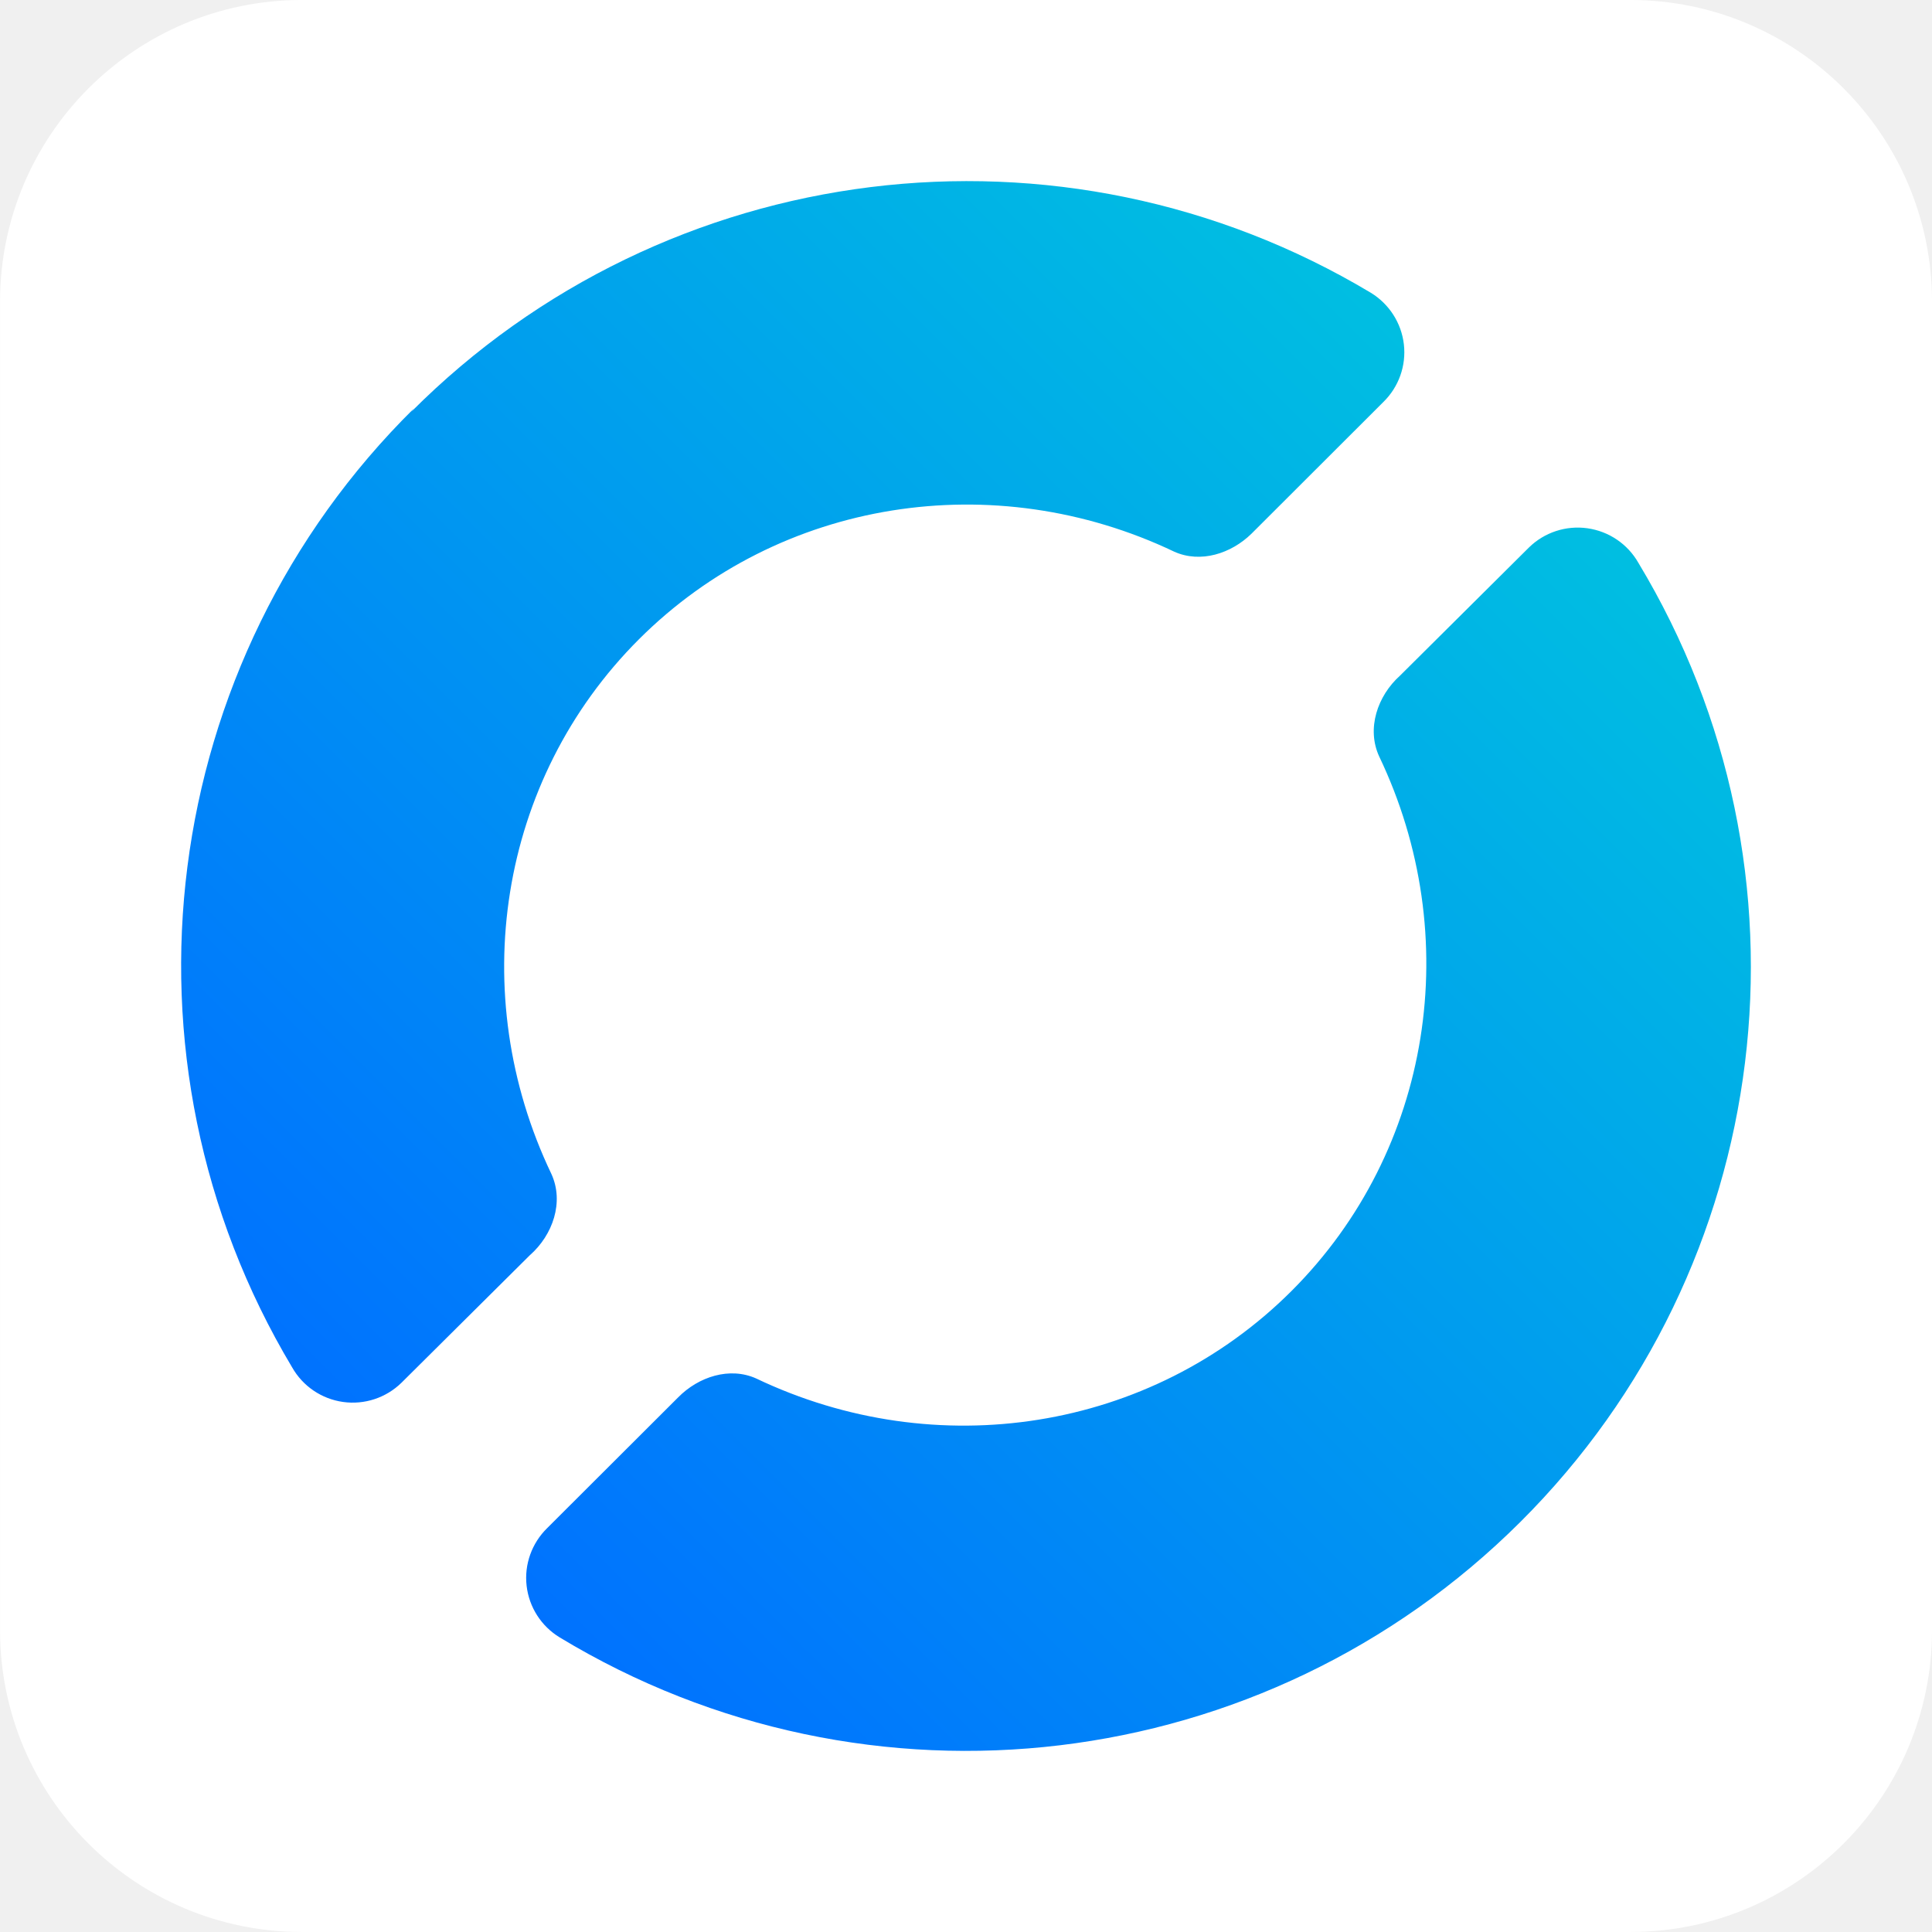
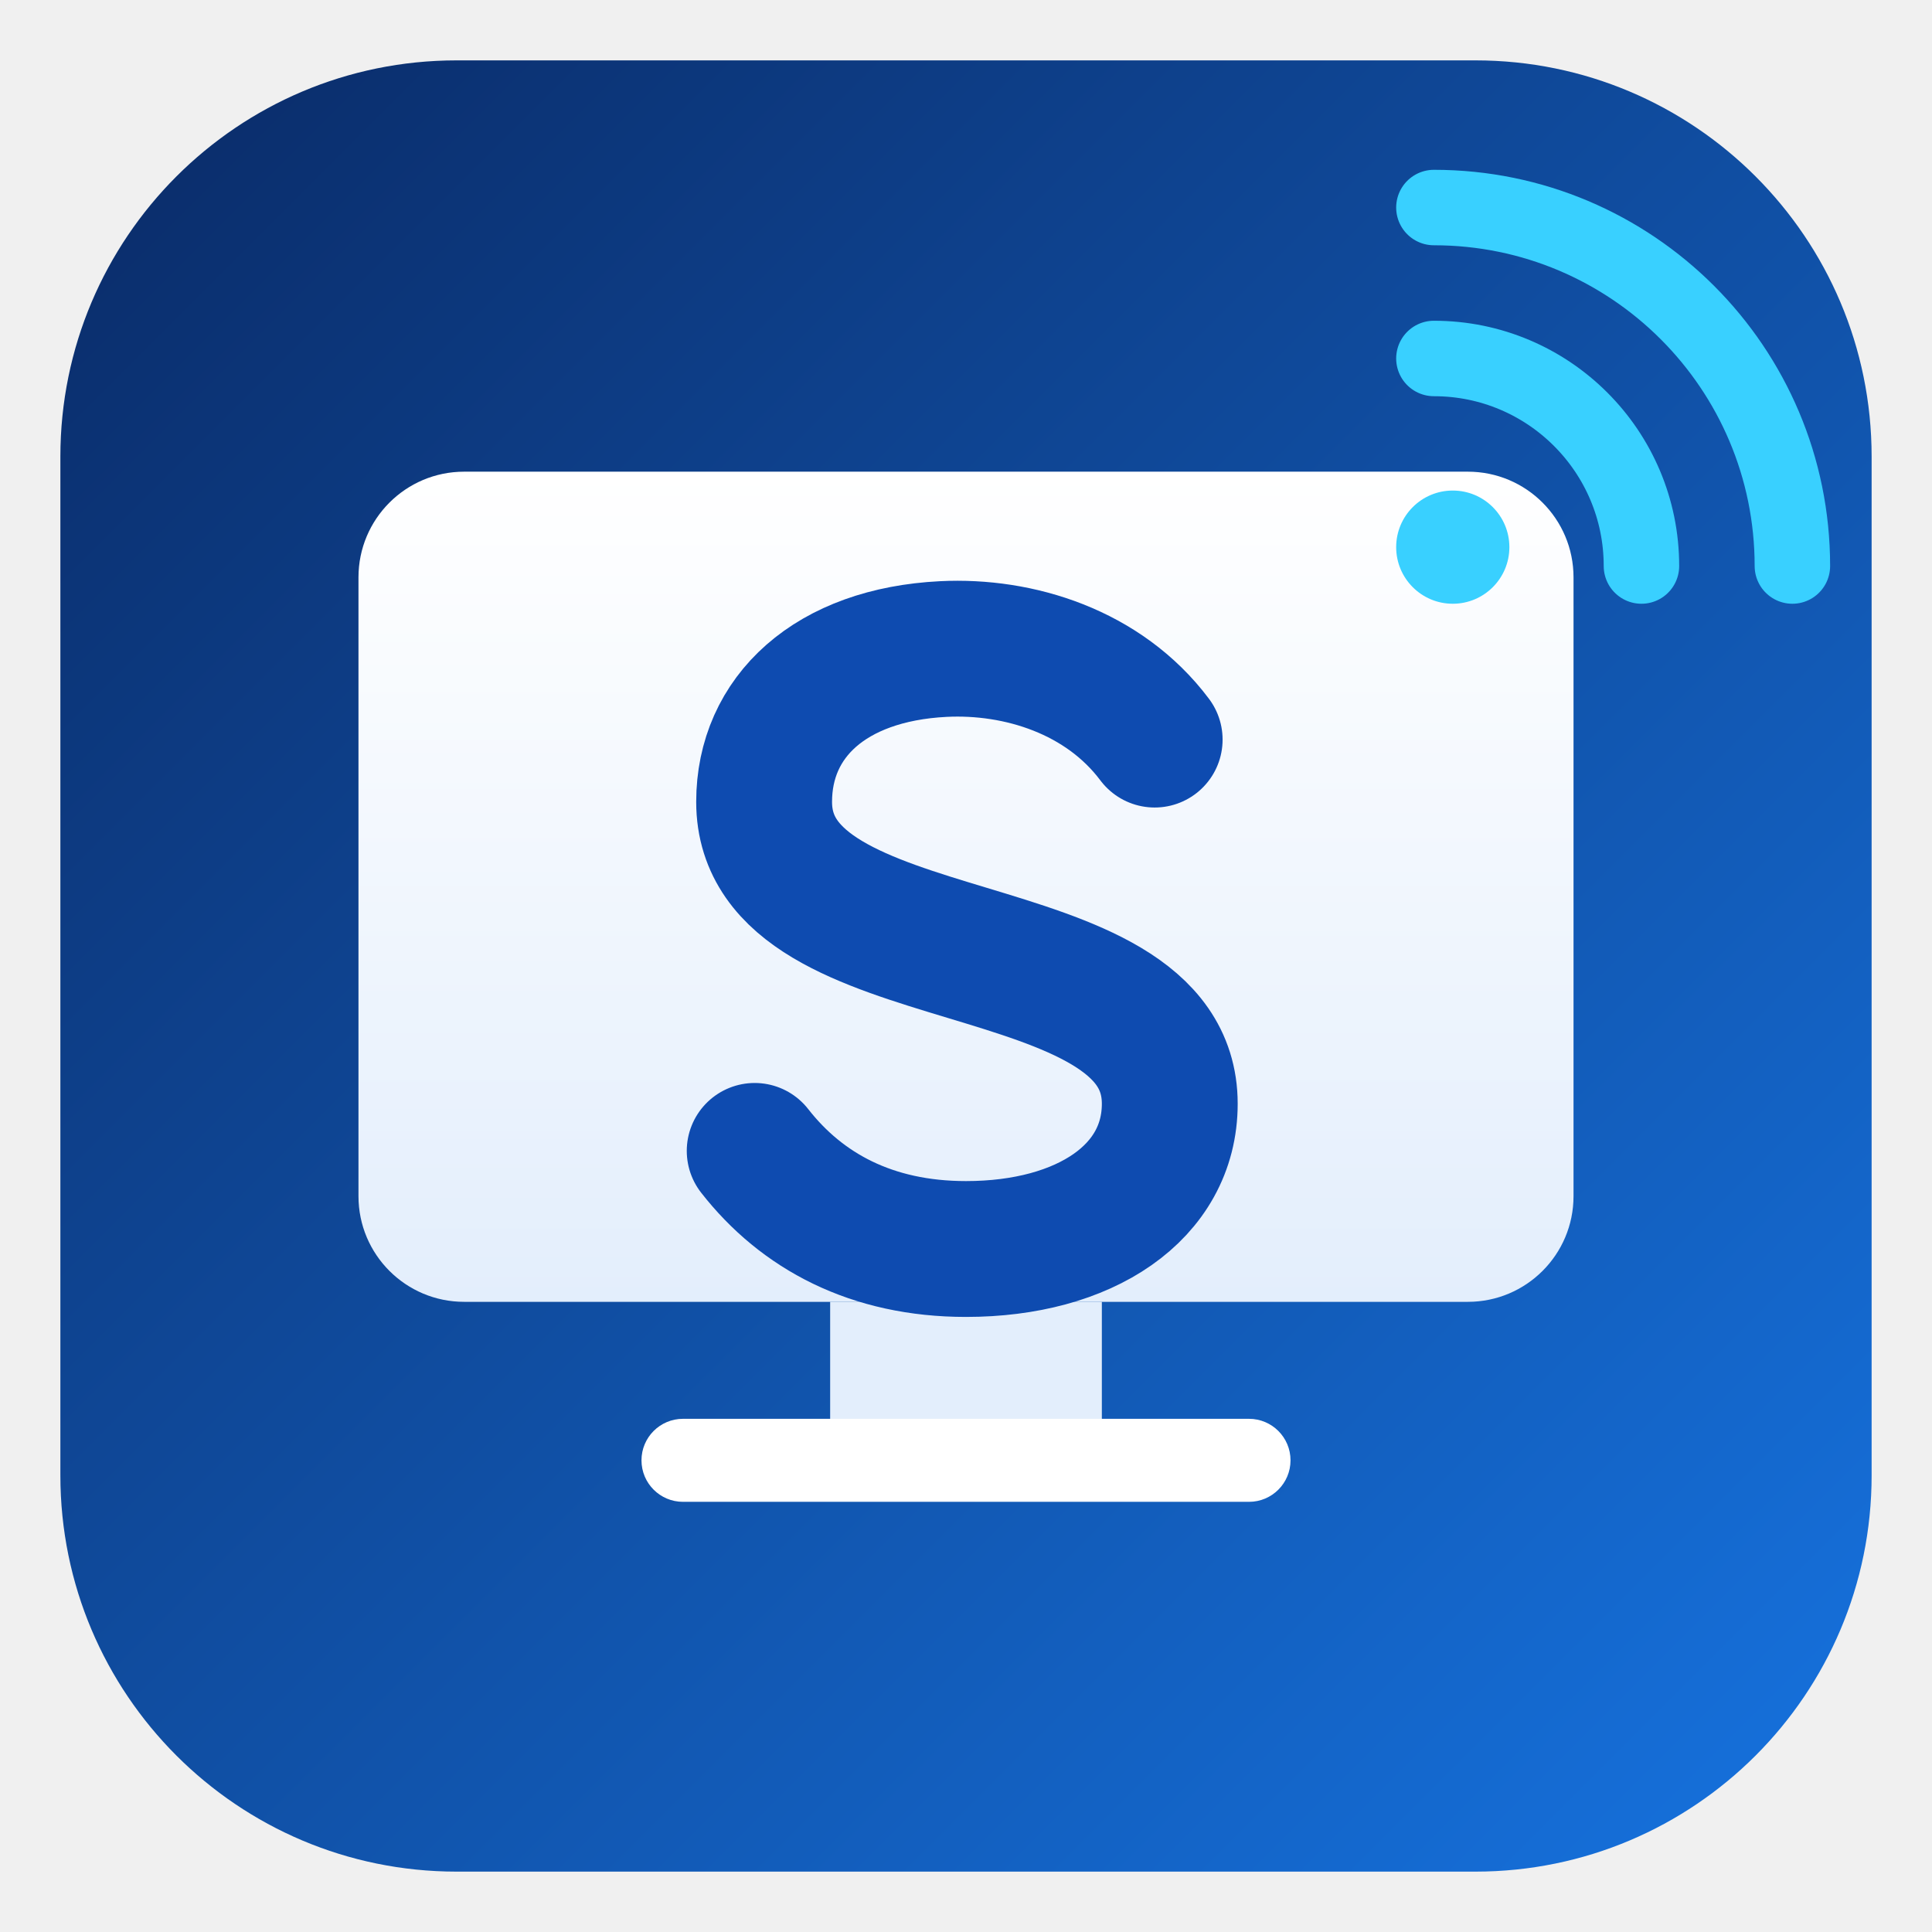
- <svg xmlns="http://www.w3.org/2000/svg" xmlns:xlink="http://www.w3.org/1999/xlink" style="isolation:isolate" viewBox="66.993 897.484 32 32" version="1.1" id="svg11" xml:space="preserve" width="32" height="32">
-   <defs id="defs15">
-     <linearGradient xlink:href="#a" id="linearGradient765" gradientUnits="userSpaceOnUse" gradientTransform="matrix(26.00048,0,0,25.99936,17.98453,891.7487)" x1="0.148" y1="0.851" x2="0.845" y2="0.154" />
+ <svg xmlns="http://www.w3.org/2000/svg" viewBox="0 0 1024 1024" width="1024" height="1024">
+   <defs>
+     <linearGradient id="bg" x1="0" y1="0" x2="1" y2="1">
+       <stop offset="0" stop-color="#0A2A66" />
+       <stop offset="1" stop-color="#1673E0" />
+     </linearGradient>
+     <linearGradient id="scr" x1="0" y1="0" x2="0" y2="1">
+       <stop offset="0" stop-color="#FFFFFF" />
+       <stop offset="1" stop-color="#E3EEFC" />
+     </linearGradient>
  </defs>
-   <linearGradient id="a" x1="0.148" x2="0.845" y1="0.851" y2="0.154" gradientTransform="matrix(26.301,0,0,26.331,90.67354,911.7572)" gradientUnits="userSpaceOnUse">
-     <stop offset="0" stop-color="#004ba6" id="stop4" style="stop-color:#0071ff;stop-opacity:1;" />
-     <stop offset="1" stop-color="#00bfe1" id="stop6" style="stop-color:#00bfe1;stop-opacity:1;" />
-   </linearGradient>
-   <g id="g763" transform="translate(52.0085,8.73577)">
-     <g id="g761">
-       <rect style="fill:#ffffff;fill-opacity:1;stroke:none;stroke-width:1;stroke-dasharray:none;stroke-opacity:1;paint-order:fill markers stroke" id="rect757" width="32" height="32" x="14.985" y="888.748" rx="5" ry="5" />
-       <path fill="url(#a)" d="m 40.309,897.816 -2.135,2.122 c -0.376,0.337 -0.557,0.879 -0.347,1.337 1.423,2.976 0.883,6.524 -1.451,8.856 -2.335,2.331 -5.887,2.871 -8.867,1.449 -0.439,-0.197 -0.954,-0.03 -1.292,0.313 l -2.17,2.166 c -0.255,0.25 -0.381,0.602 -0.34,0.956 0.041,0.354 0.243,0.669 0.548,0.854 5.113,3.095 11.679,2.306 15.911,-1.912 4.232,-4.216 5.039,-10.773 1.955,-15.887 -0.177,-0.311 -0.489,-0.522 -0.844,-0.572 -0.355,-0.05 -0.713,0.068 -0.968,0.318 z M 21.843,895.511 c -4.253,4.2 -5.086,10.758 -2.02,15.885 0.177,0.312 0.488,0.523 0.843,0.573 0.355,0.05 0.713,-0.068 0.969,-0.319 l 2.123,-2.109 c 0.385,-0.337 0.572,-0.885 0.359,-1.349 -1.423,-2.976 -0.884,-6.524 1.451,-8.856 2.334,-2.331 5.887,-2.871 8.866,-1.45 0.434,0.195 0.942,0.033 1.281,-0.3 l 2.182,-2.179 c 0.255,-0.249 0.381,-0.601 0.34,-0.956 -0.041,-0.353 -0.243,-0.668 -0.548,-0.854 -5.122,-3.068 -11.678,-2.255 -15.893,1.972 z" id="path759" style="fill:url(#linearGradient765);stroke-width:0.988" />
-     </g>
+   <rect x="32" y="32" width="960" height="960" rx="210" fill="url(#bg)" />
+   <rect x="190" y="250" width="644" height="440" rx="56" fill="url(#scr)" />
+   <rect x="440" y="690" width="144" height="70" fill="#E3EEFC" />
+   <rect x="340" y="752" width="344" height="44" rx="22" fill="#FFFFFF" />
+   <path d="M612 392 C585 356 540 342 500 344 C440 347 405 380 405 425 C405 520 620 490 620 585 C620 632 575 662 512 662 C462 662 425 642 400 610" fill="none" stroke="#0E4BB0" stroke-width="72" stroke-linecap="round" />
+   <g fill="none" stroke="#39D0FF" stroke-width="40" stroke-linecap="round">
+     <path d="M760 190 a110 110 0 0 1 110 110" />
+     <path d="M760 110 a190 190 0 0 1 190 190" />
  </g>
+   <circle cx="770" cy="290" r="30" fill="#39D0FF" />
</svg>
